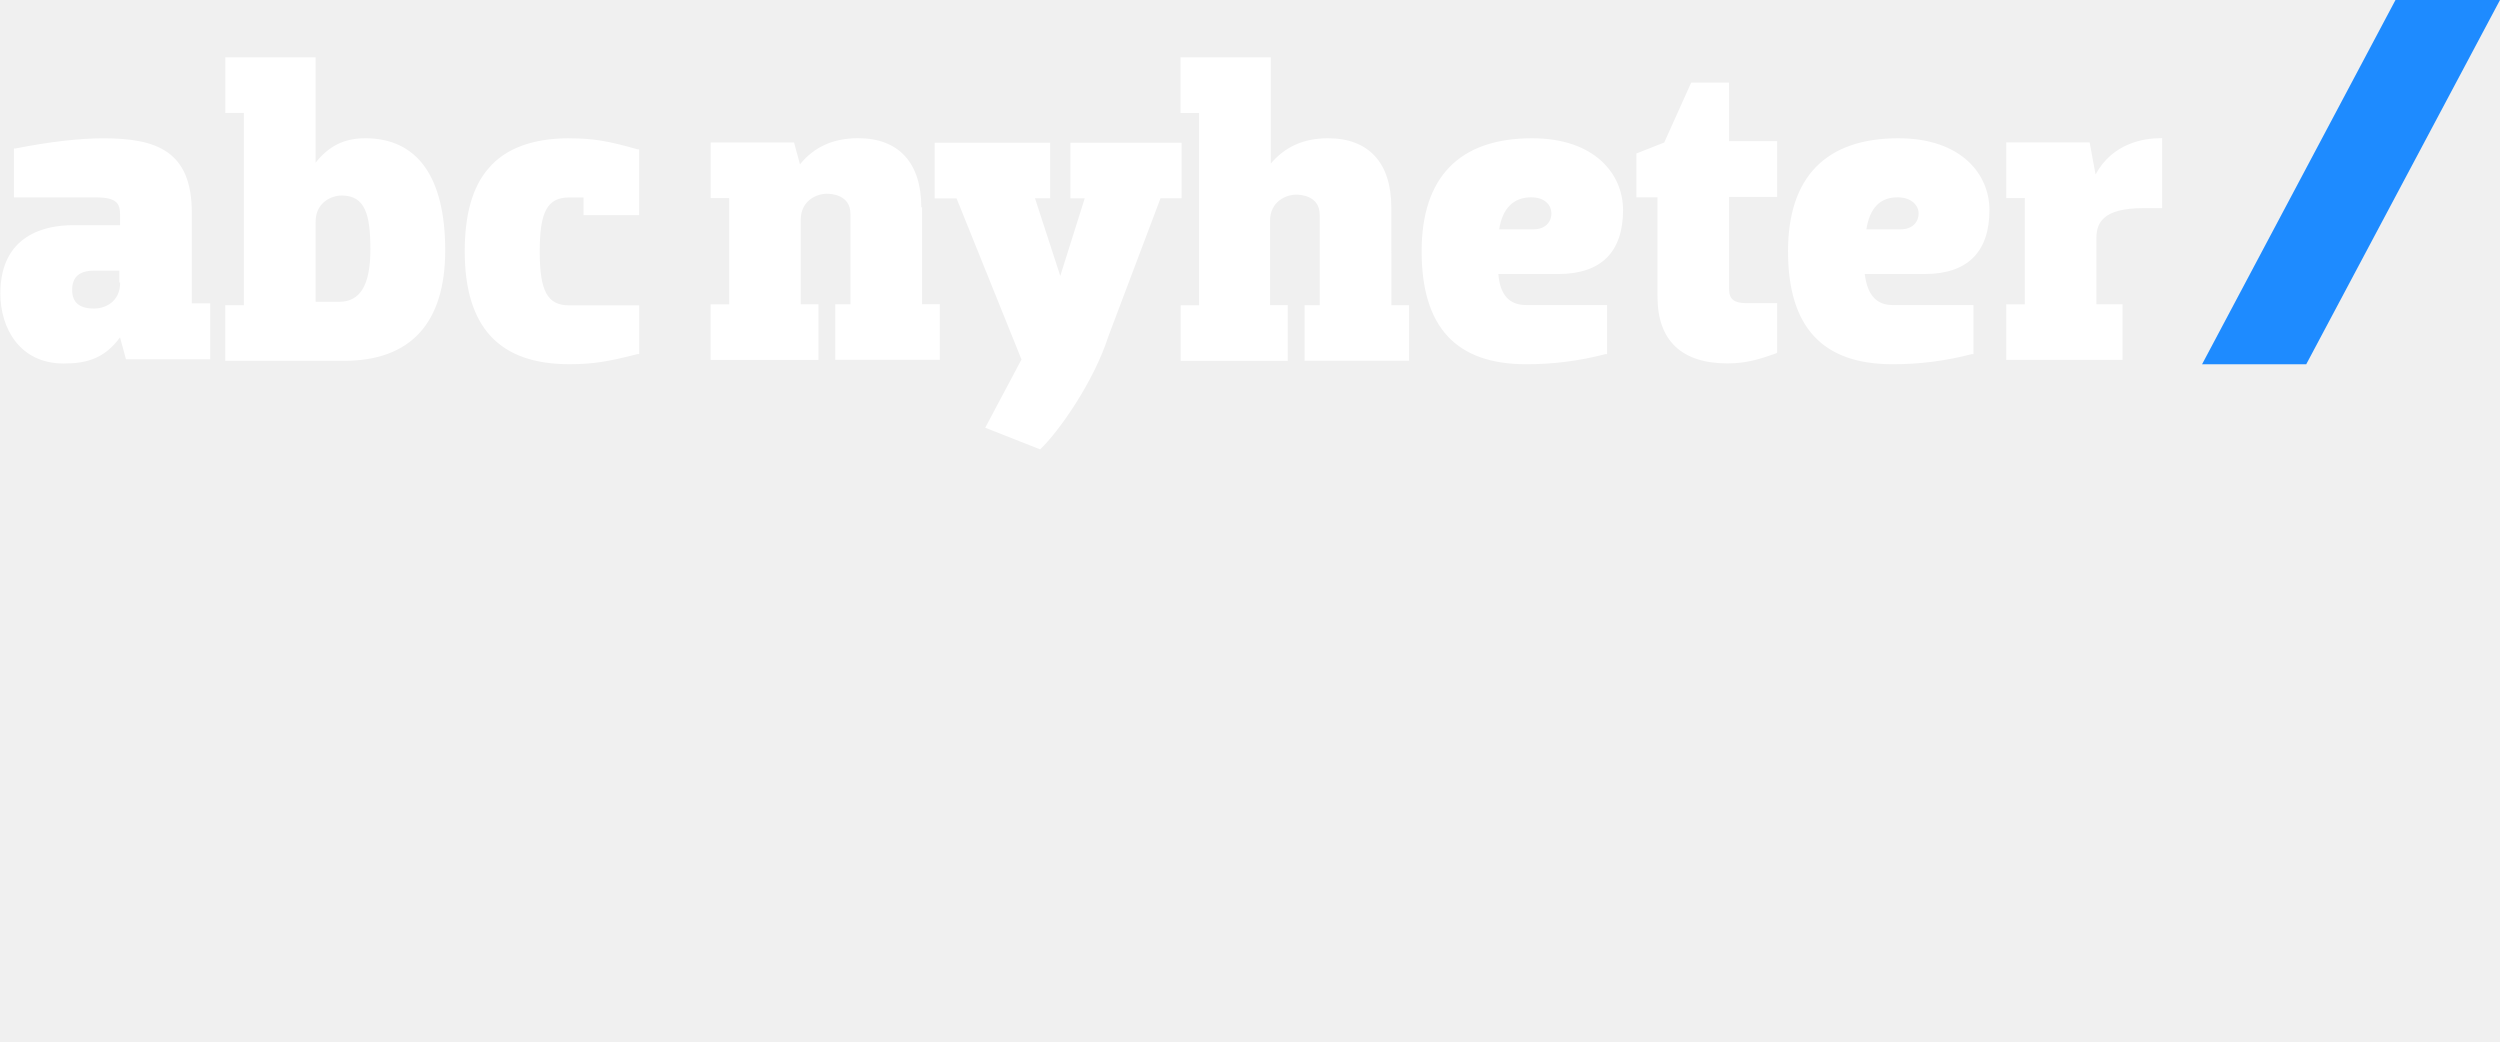
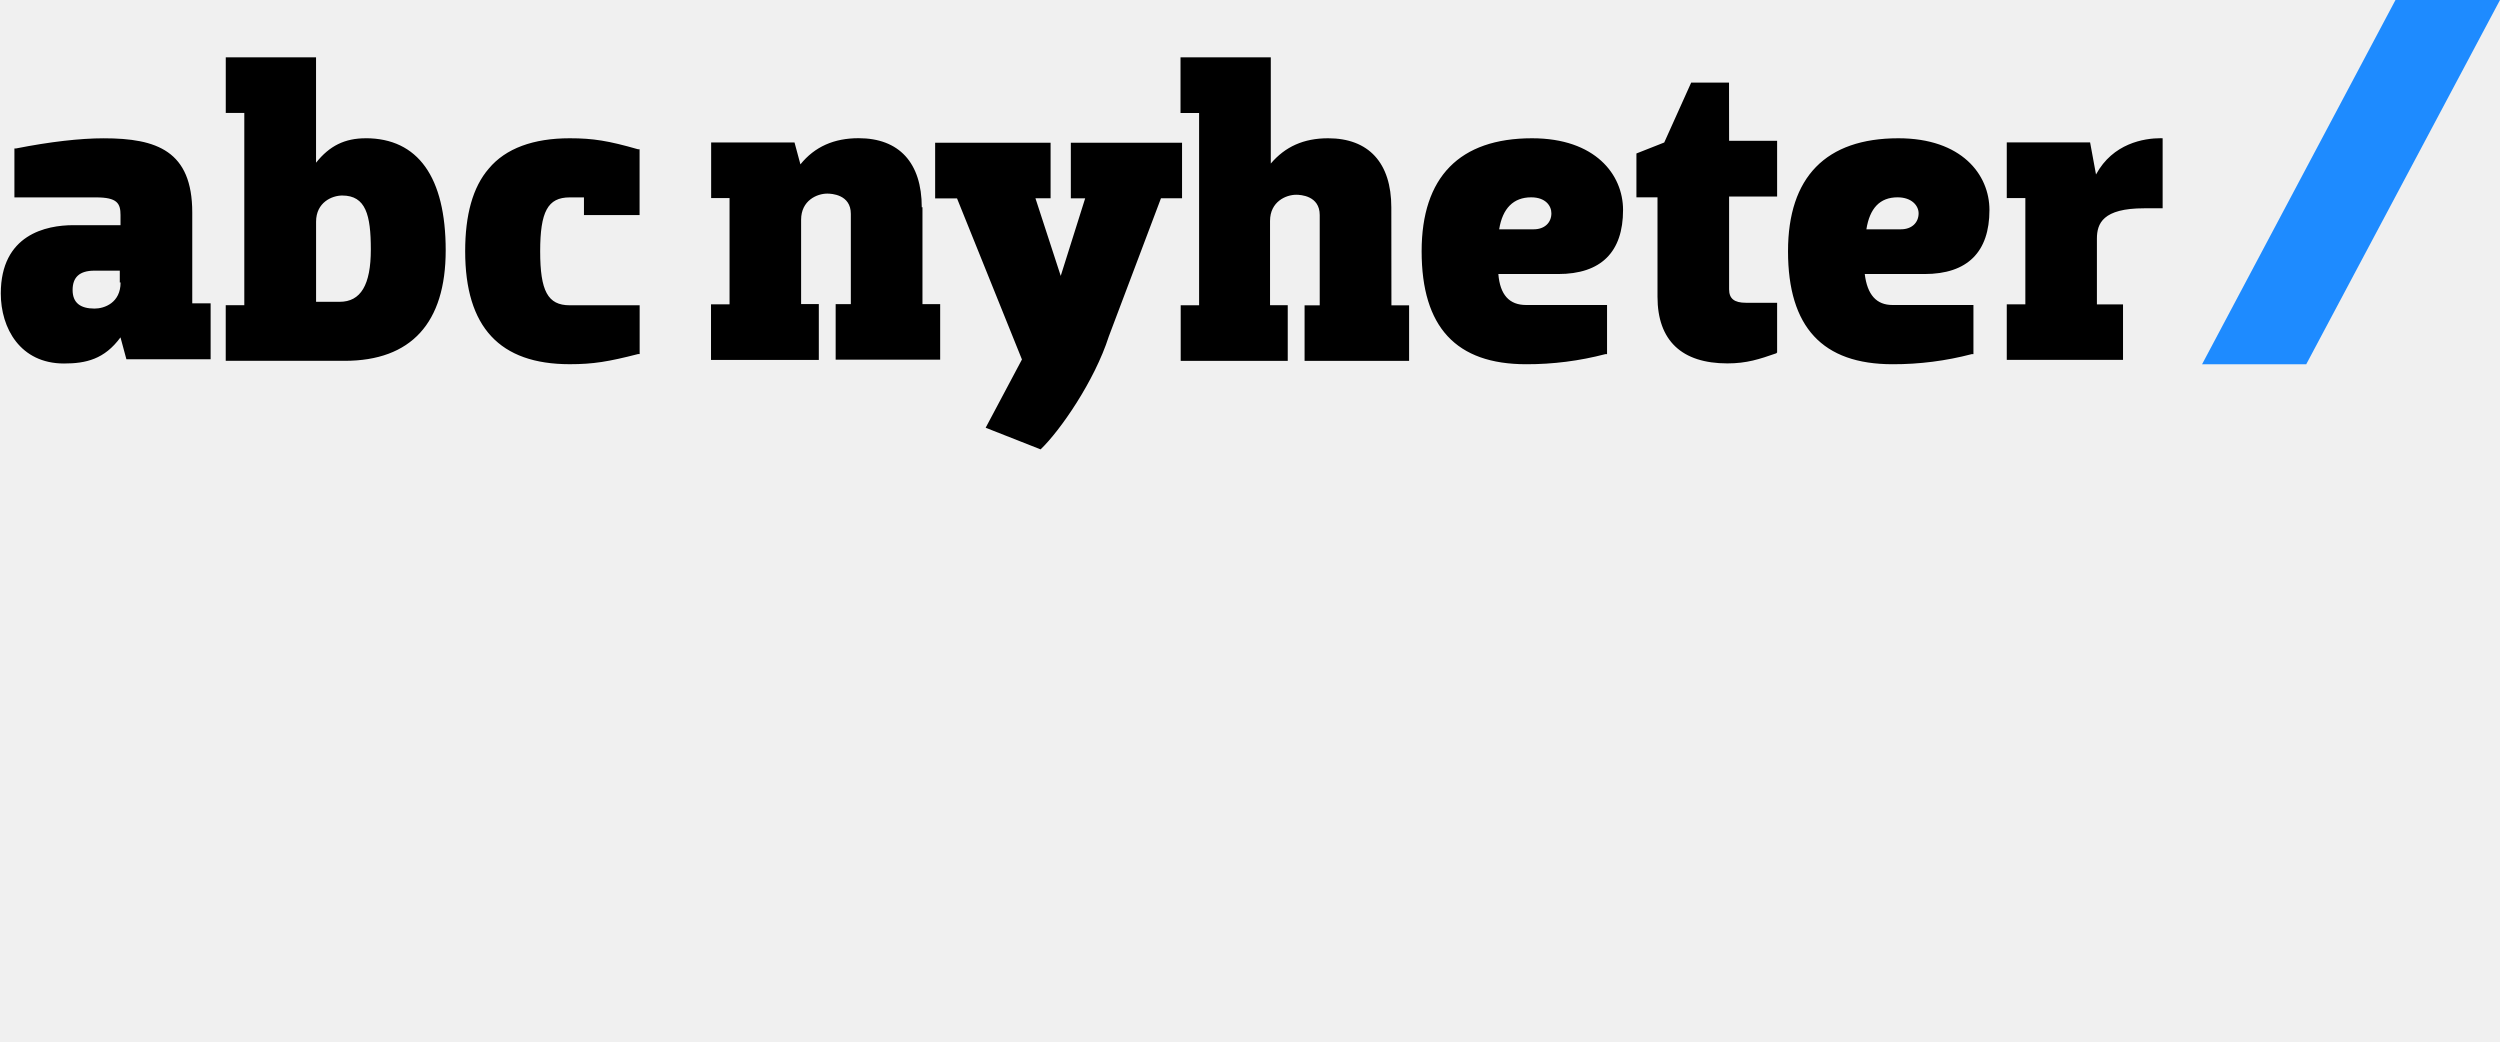
<svg xmlns="http://www.w3.org/2000/svg" viewBox="0 0 720 300">
-   <path fill="#fff" d="M400.7 59.74c0-12.88-6.55-19.92-18.21-19.92-7.04 0-12.37 2.43-16.5 7.28V16.52h-26v16.02h5.35v55.37h-5.3v16.02h30.83V87.87h-5.1V63.6c0-5.58 4.62-7.54 7.53-7.54 1.21 0 6.78.25 6.78 5.84v26h-4.36v16h30.1v-16h-5.09zm40.28-2.91c4.13 0 5.82 2.43 5.82 4.6 0 2.68-1.94 4.61-5.09 4.61h-9.95c.97-6.06 4.13-9.21 9.22-9.21zm-9.46 22.09h17.23c12.37 0 18.69-6.33 18.69-18.45 0-10.2-8.01-20.65-26.21-20.65-20.88 0-31.8 11.17-31.8 32.54 0 21.87 9.95 32.54 30.1 32.54a89.08 89.08 0 0 0 22.82-2.91h.48V87.85h-23.3c-4.85 0-7.53-2.91-8.01-8.98zm66.44-55.13h-10.9l-7.76 17.25-8.01 3.16v12.63h6.07v28.65c0 12.64 7.03 19.18 20.13 19.18 5.58 0 9.22-1.22 14.08-2.91l.24-.25V87.3h-8.97c-3.4 0-4.86-1.21-4.86-3.89v-26.7h13.83V40.65h-13.83zm48.54 33.04c4.11 0 6.06 2.43 6.06 4.6 0 2.68-1.95 4.61-5.1 4.61h-9.94c.96-6.06 3.87-9.21 8.98-9.21zm-9.47 22.09h17.23c12.37 0 18.7-6.33 18.7-18.45 0-10.2-8.02-20.65-26.22-20.65-20.88 0-31.79 11.17-31.79 32.54 0 21.87 9.95 32.54 30.1 32.54a89.08 89.08 0 0 0 22.81-2.91h.49V87.85h-23.3c-4.62 0-7.28-2.91-8.01-8.98zM622.2 39.8c-4.84 0-13.82 1.46-18.68 10.45l-1.7-9.23H577.8v16.02h5.35v30.6h-5.35v16.01h33.48V87.62h-7.52V68.68c0-4.36 1.7-8.74 13.58-8.74h5.35V39.78zM34.6 81.35c0 5.82-4.6 7.52-7.5 7.52-4.14 0-6.32-1.7-6.32-5.34s1.93-5.58 6.3-5.58h7.29v3.4zm20.64 6.3V61.2c0-17.72-10.19-21.37-25.49-21.37-6.8 0-15.53 1-25.24 2.92h-.49v14.1h23.52c6.07 0 7.04 1.7 7.04 5.1v2.9H20.99C13.2 64.85.1 67.53.1 84.53c0 9.97 5.58 20.16 18.2 20.16 6.32 0 11.66-1.23 16.27-7.53l1.7 6.3h24.26v-16.1H55.2zm42.45-.73H90.9V63.84c0-5.57 4.61-7.53 7.52-7.53 6.8 0 8.25 5.6 8.25 15.54 0 10.21-2.9 15.07-8.98 15.07zm7.52-47.1c-6.07 0-10.44 2.18-14.32 7.04V16.51h-26v16.02h5.34V87.9h-5.35v16.02H99.1c19.17 0 29.12-10.92 29.12-31.81 0-21.13-8-32.3-23.06-32.3zm58.73 0c-10.45 0-18.45 2.91-23.3 8.74-4.62 5.33-6.8 13.35-6.8 23.79 0 21.87 9.95 32.54 30.1 32.54 6.8 0 11.15-.73 19.65-2.91h.5V87.94h-20.15c-6.32 0-8.5-4.13-8.5-15.54s2.18-15.53 8.5-15.53h4.11v5.09h16.02V43h-.48c-8.5-2.43-12.87-3.16-19.66-3.16zm101.4 19.9c0-12.88-6.55-19.92-18.2-19.92-7.04 0-12.63 2.43-16.75 7.54l-1.7-6.31h-24.01v16.02H210v30.59h-5.34v16.02h31.05V87.62h-5.1v-24.3c0-5.57 4.61-7.52 7.52-7.52 1.22 0 6.8.25 6.8 5.83v26h-4.37v16h30.1V87.6h-5.1V59.67zm34.22 69.7c5.59-5.33 15.53-19.67 19.65-32.54l15.02-39.78h6.07v-16h-32.03v16.02h4.13l-7.04 22.34-7.28-22.35h4.36v-16h-33.25v16.02h6.3l18.7 46.4-10.45 19.66z" />
-   <path fill="#1e8bff" d="M664.2 104.9h-30L689.9 0H720z" />
+   <path d="M400.7 59.74c0-12.88-6.55-19.92-18.21-19.92-7.04 0-12.37 2.43-16.5 7.28V16.52h-26v16.02h5.35v55.37h-5.3v16.02h30.83V87.9h-5.1V63.63c0-5.58 4.62-7.54 7.53-7.54 1.21 0 6.78.25 6.78 5.84v26h-4.36v16h30.1v-16h-5.09zm40.28-2.91c4.13 0 5.82 2.43 5.82 4.6 0 2.68-1.94 4.61-5.09 4.61h-9.95c.97-6.06 4.13-9.21 9.22-9.21zm-9.46 22.09h17.23c12.37 0 18.69-6.33 18.69-18.45 0-10.2-8.01-20.65-26.21-20.65-20.88 0-31.8 11.17-31.8 32.54 0 21.87 9.95 32.54 30.1 32.54a89.08 89.08 0 0 0 22.82-2.91h.48V87.84h-23.3c-4.85 0-7.53-2.91-8.01-8.98zm66.44-55.13h-10.9l-7.76 17.25-8.01 3.16v12.63h6.07v28.65c0 12.64 7.03 19.18 20.13 19.18 5.58 0 9.22-1.22 14.08-2.91l.24-.25V87.2h-8.97c-3.4 0-4.86-1.21-4.86-3.89v-26.7h13.83V40.55h-13.83zm48.54 33.04c4.11 0 6.06 2.43 6.06 4.6 0 2.68-1.95 4.61-5.1 4.61h-9.94c.96-6.06 3.87-9.21 8.98-9.21zm-9.47 22.09h17.23c12.37 0 18.7-6.33 18.7-18.45 0-10.2-8.02-20.65-26.22-20.65-20.88 0-31.79 11.17-31.79 32.54 0 21.87 9.95 32.54 30.1 32.54a89.08 89.08 0 0 0 22.81-2.91h.49V87.84h-23.3c-4.62 0-7.28-2.91-8.01-8.98zm85.3-39.12c-4.84 0-13.82 1.46-18.68 10.45l-1.7-9.23h-24v16.02h5.35v30.6h-5.35v16.01h33.48V87.67h-7.52V68.73c0-4.36 1.7-8.74 13.58-8.74h5.35V39.83zM34.73 81.35c0 5.82-4.6 7.52-7.5 7.52-4.14 0-6.32-1.7-6.32-5.34s1.93-5.58 6.3-5.58h7.29v3.4zm20.64 6.3V61.2c0-17.72-10.19-21.37-25.49-21.37-6.8 0-15.53 1-25.24 2.92h-.49v14.1h23.52c6.07 0 7.04 1.7 7.04 5.1v2.9H21.12C13.33 64.85.23 67.53.23 84.53c0 9.97 5.58 20.16 18.2 20.16 6.32 0 11.66-1.23 16.27-7.53l1.7 6.3h24.26v-16.1h-5.33zm42.45-.73h-6.79V63.84c0-5.57 4.61-7.53 7.52-7.53 6.8 0 8.25 5.6 8.25 15.54 0 10.21-2.9 15.07-8.98 15.07zm7.52-47.1c-6.07 0-10.44 2.18-14.32 7.04V16.51h-26v16.02h5.34V87.9h-5.35v16.02h34.23c19.17 0 29.12-10.92 29.12-31.81 0-21.13-8-32.3-23.06-32.3zm58.73 0c-10.45 0-18.45 2.91-23.3 8.74-4.62 5.33-6.8 13.35-6.8 23.79 0 21.87 9.95 32.54 30.1 32.54 6.8 0 11.15-.73 19.65-2.91h.5V87.92h-20.15c-6.32 0-8.5-4.13-8.5-15.54s2.18-15.53 8.5-15.53h4.11v5.09h16.02V42.98h-.48c-8.5-2.43-12.87-3.16-19.66-3.16zm101.4 19.9c0-12.88-6.55-19.92-18.2-19.92-7.04 0-12.63 2.43-16.75 7.54l-1.7-6.31h-24.01v16.02h5.3v30.59h-5.34v16.02h31.05V87.58h-5.1v-24.3c0-5.57 4.61-7.52 7.52-7.52 1.22 0 6.8.25 6.8 5.83v26h-4.37v16h30.1v-16h-5.1V59.66zm34.22 69.7c5.59-5.33 15.53-19.67 19.65-32.54l15.02-39.78h6.07v-16H308.4v16.02h4.13l-7.04 22.34-7.28-22.35h4.36v-16h-33.25v16.02h6.3l18.7 46.4-10.45 19.66z" />
+   <path d="M664.2 104.9h-30L689.9 0H720z" fill="#1e8bff" />
</svg>
